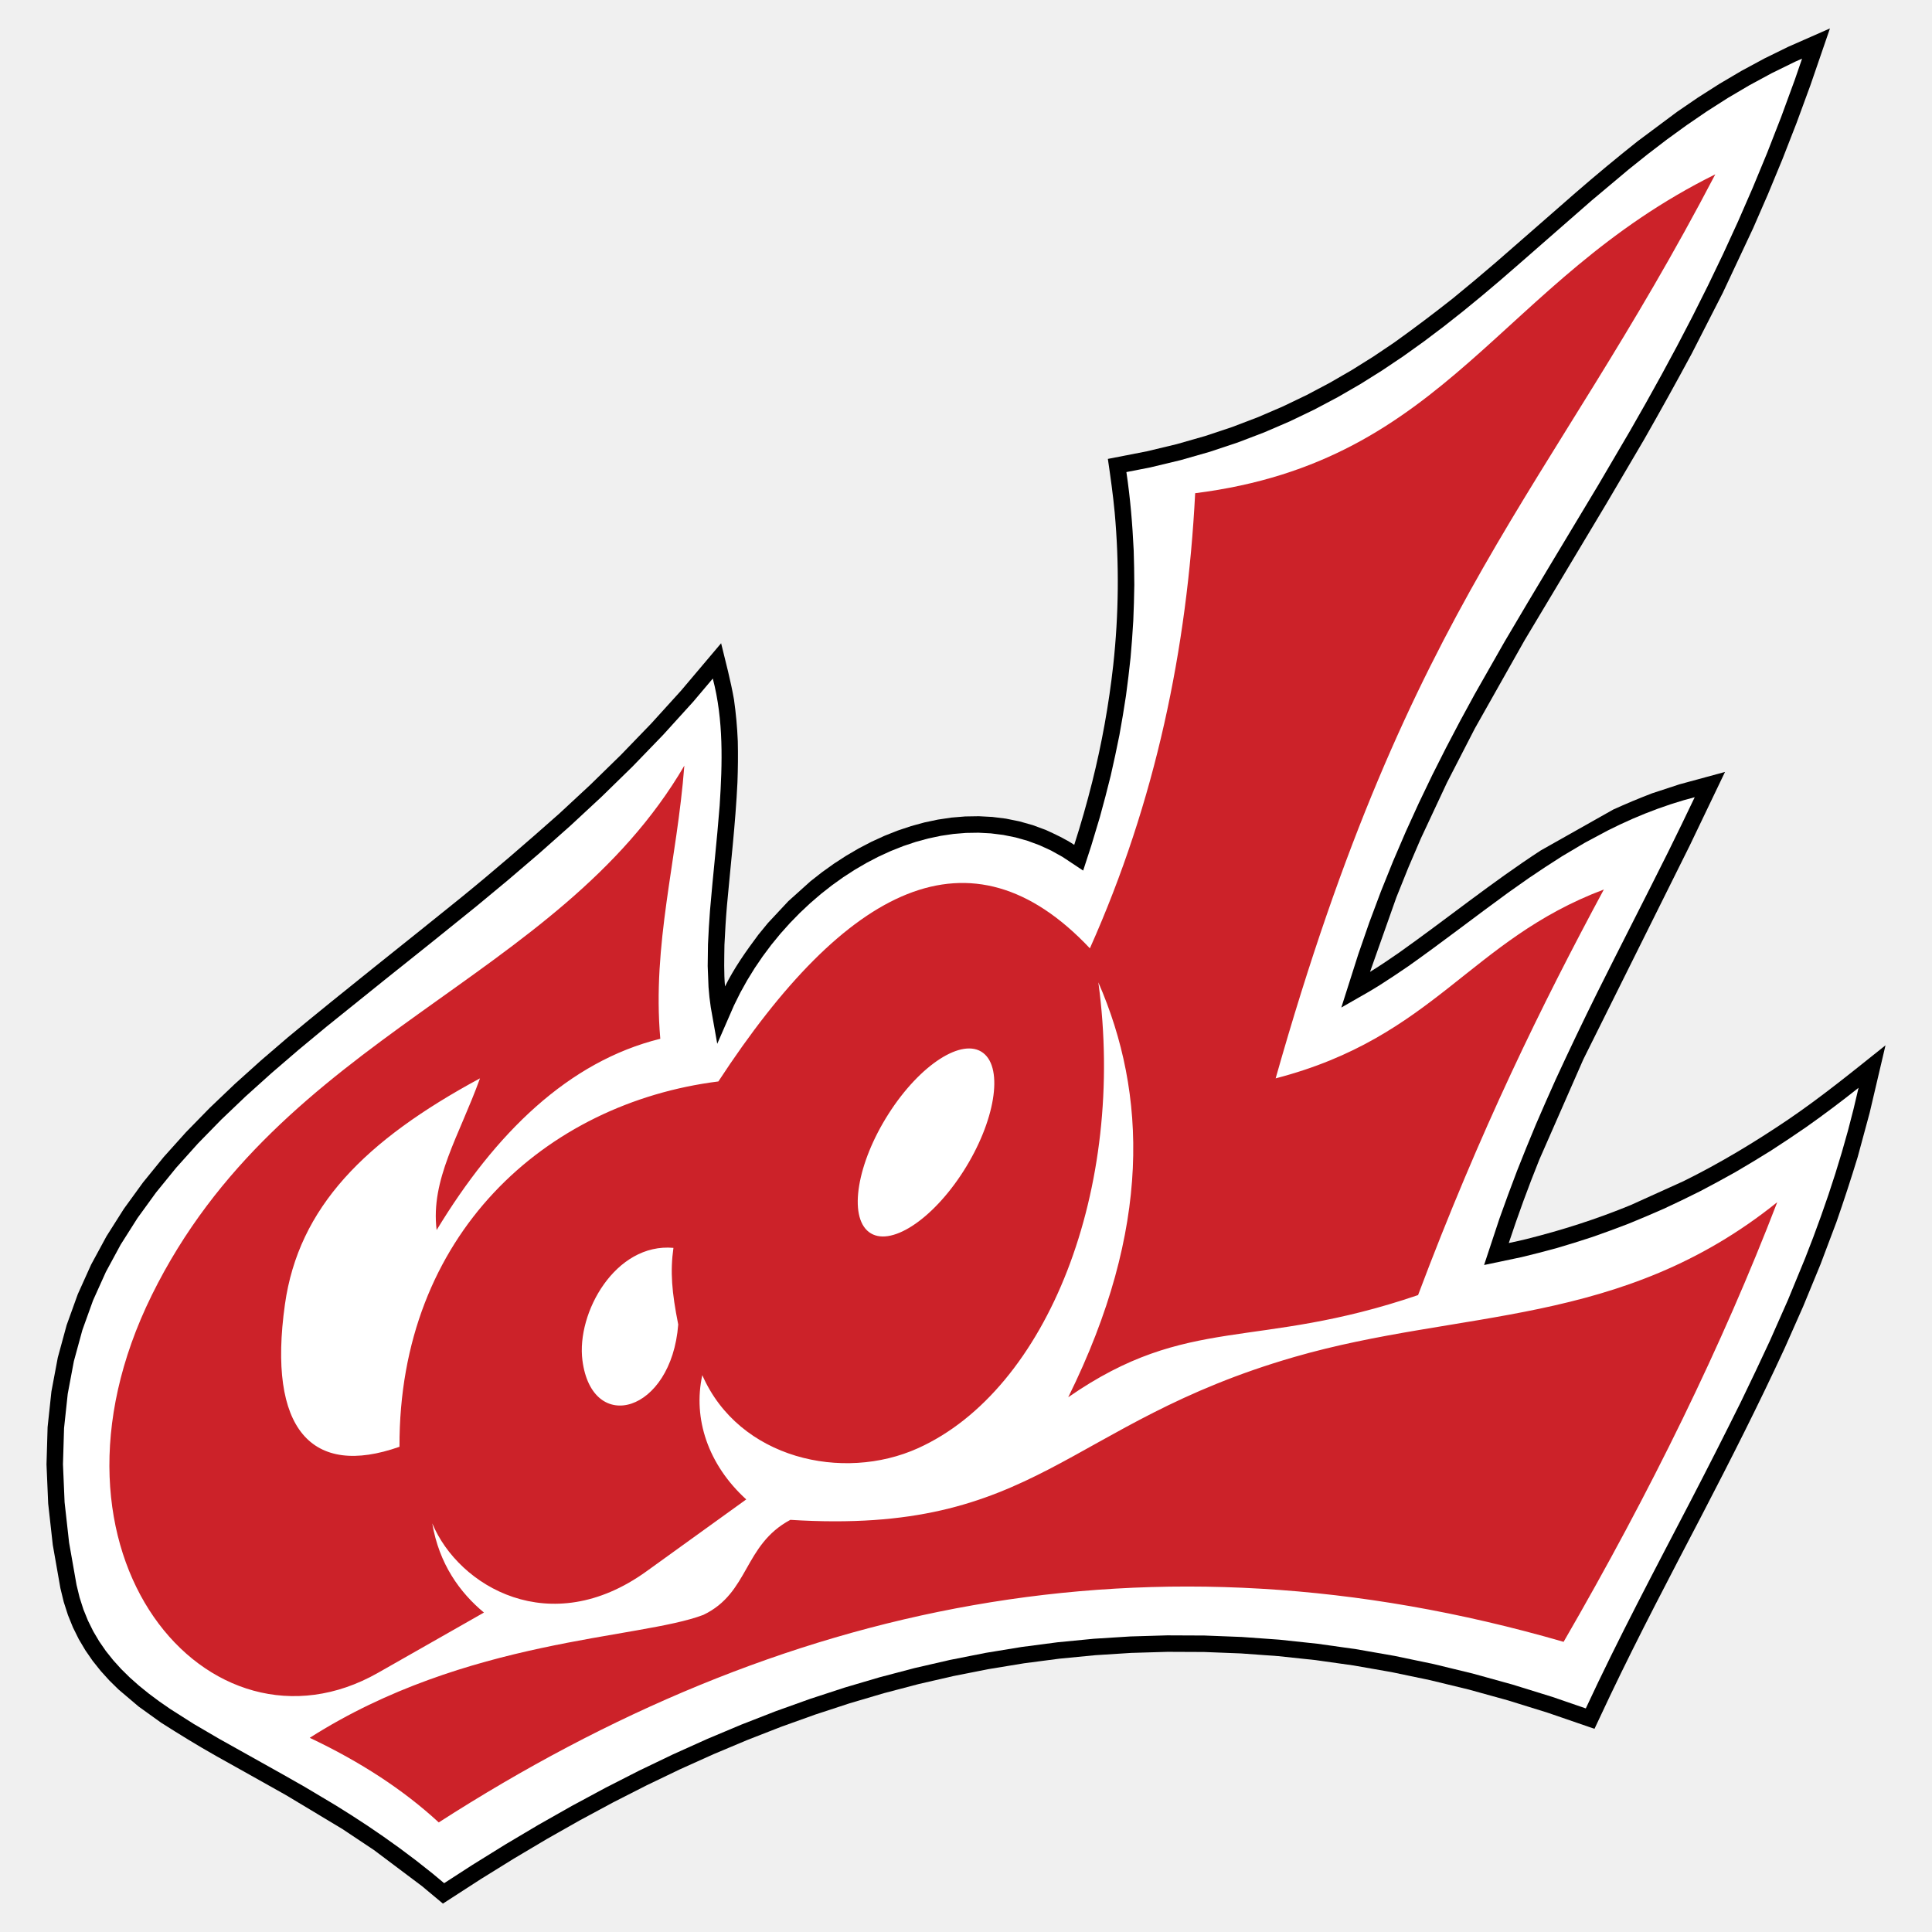
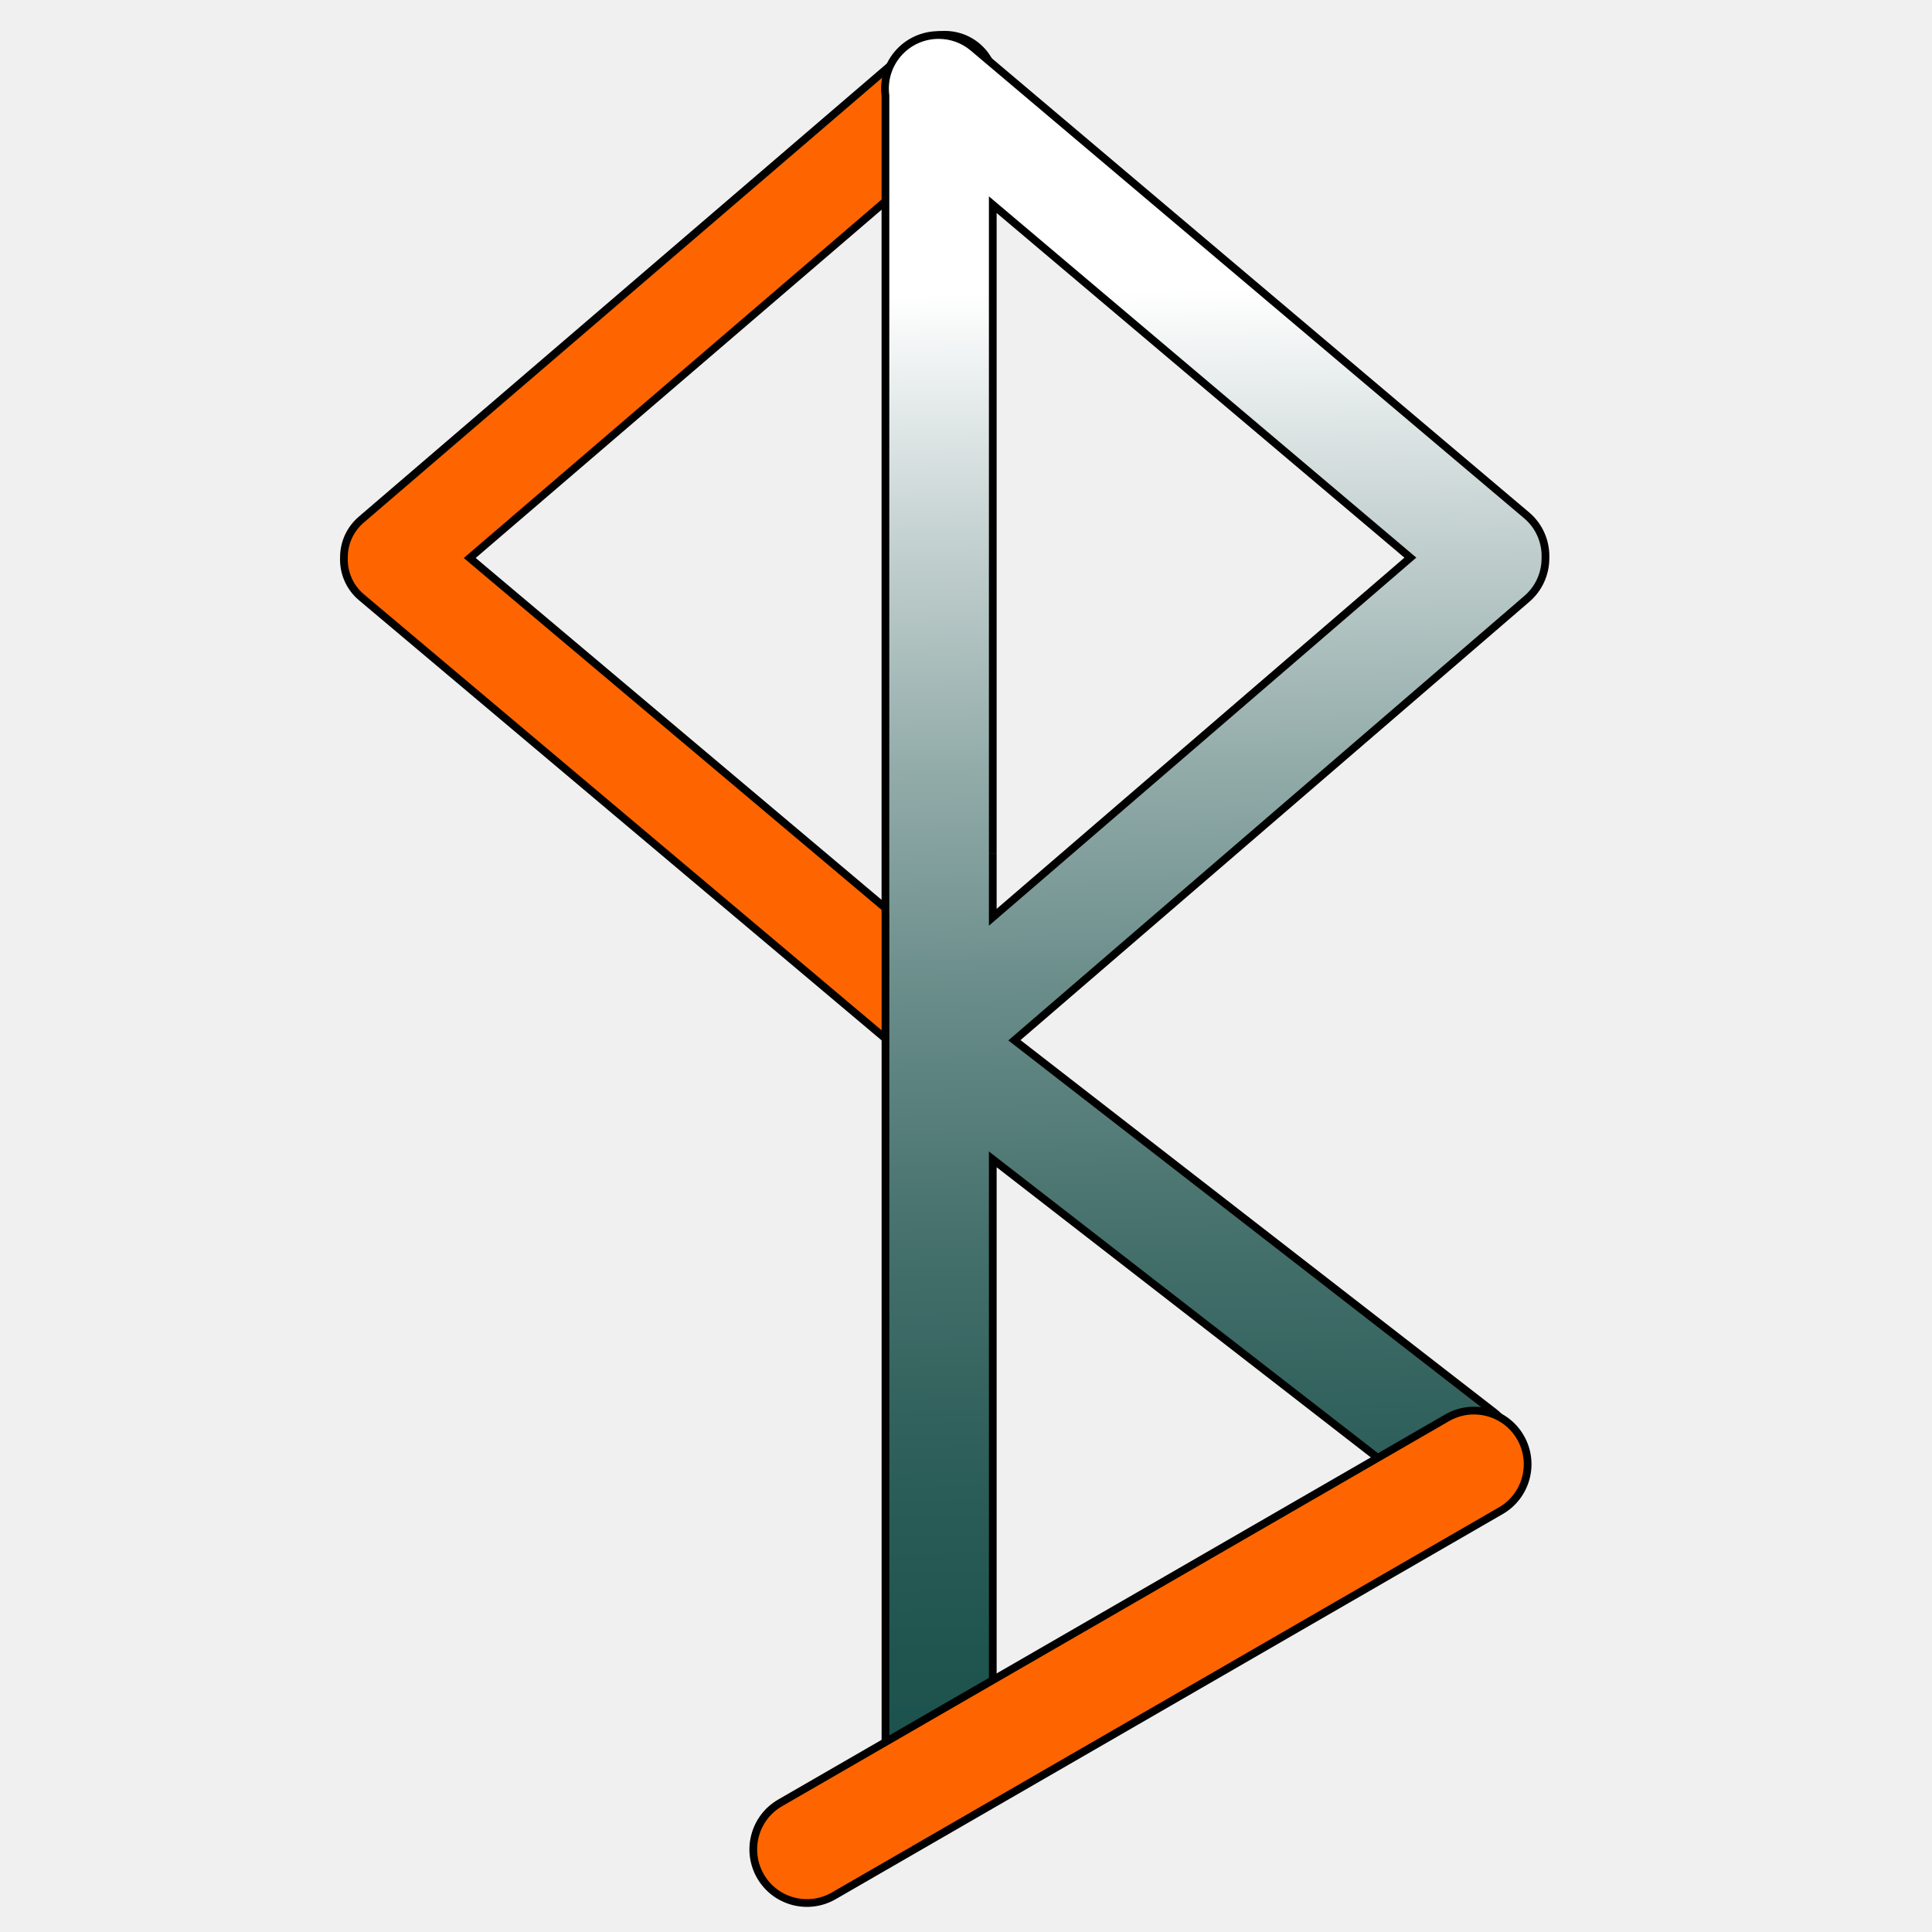
- <svg xmlns="http://www.w3.org/2000/svg" width="2500" height="2500" viewBox="0 0 192.756 192.756">
-   <g fill-rule="evenodd" clip-rule="evenodd">
-     <path fill="transparent" d="M0 0h192.756v192.756H0V0z" />
-     <path d="M8.517 164.65l.728 1.053.796.998.861.953.922.906 2.014 1.707 2.229 1.602c1.813 1.152 3.635 2.279 5.514 3.336 2.306 1.297 4.627 2.578 6.935 3.885l5.647 3.391 3.149 2.1 4.798 3.605 2.08 1.736 3.787-2.449 3.286-2.037 3.294-1.957 3.304-1.871 3.315-1.785 3.327-1.695 3.34-1.605 3.353-1.51 3.369-1.416 3.383-1.32 3.401-1.219 3.417-1.119 3.437-1.014 3.456-.908 3.476-.799 3.499-.691 3.52-.578 3.545-.463 3.568-.346 3.594-.229 3.621-.107 3.648.016 3.678.143 3.707.268 3.74.398 3.77.531 3.805.666 3.836.801 3.873.939 3.91 1.082 3.947 1.225 4.686 1.611c.514-1.098 1.029-2.199 1.549-3.289 2.9-6.08 6.039-12.033 9.154-18.008 2.869-5.523 5.686-11.068 8.293-16.727l1.828-4.127 1.721-4.178 1.602-4.248a174.868 174.868 0 0 0 2.115-6.477l1.191-4.4 1.582-6.74c-3.184 2.541-6.33 5.109-9.695 7.398-3.359 2.273-6.83 4.367-10.467 6.162l-5.248 2.375c-3.387 1.398-6.865 2.508-10.412 3.395-.588.145-1.176.275-1.764.398a138.267 138.267 0 0 1 3.047-8.32l4.393-10.008 10.609-21.318 3.525-7.355-4.553 1.238-2.721.893a69.692 69.692 0 0 0-3.875 1.62l-7.23 4.079c-4.877 3.174-9.402 6.841-14.143 10.201-.951.654-1.912 1.32-2.895 1.914l2.627-7.429 1.195-2.971 1.242-2.895 2.617-5.593 2.773-5.388 4.967-8.806 8.172-13.65 3.76-6.393a402.9 402.9 0 0 0 4.74-8.549l3.102-6.072 3.027-6.447 1.475-3.384 1.449-3.501 1.414-3.628 1.381-3.762 1.945-5.658-4.17 1.836-2.379 1.167-2.291 1.238-2.207 1.302-2.131 1.359-2.064 1.411-3.955 2.949a184.986 184.986 0 0 0-6.203 5.15c-2.656 2.31-5.293 4.644-7.949 6.944a215.185 215.185 0 0 1-4.279 3.583 154.962 154.962 0 0 1-5.867 4.415l-2.062 1.387-2.133 1.335-2.207 1.277-2.291 1.212-2.383 1.146-2.482 1.069-2.592.989-2.709.902-2.834.81-2.967.711-3.887.758c.262 1.788.514 3.563.682 5.358a76.727 76.727 0 0 1-.148 15.236 87.928 87.928 0 0 1-2.098 11.644 98.522 98.522 0 0 1-1.791 6.268c-.896-.596-1.869-1.044-2.844-1.491l-1.305-.48-1.326-.374-1.338-.271-1.35-.169-1.355-.072-1.36.022-1.36.112-1.357.201-1.35.285-1.341.367-1.329.445-1.313.52-1.294.592-1.273.663-1.249.729-1.222.792-1.192.853-1.16.91-2.207 1.984-2.04 2.184-.95 1.16c-1.224 1.637-2.422 3.333-3.328 5.167-.119-1.367-.074-2.773-.056-4.15.062-1.307.138-2.615.251-3.923.368-4.089.849-8.174 1.046-12.281.051-1.372.068-2.739.035-4.115a41.311 41.311 0 0 0-.381-4.165c-.331-1.89-.827-3.742-1.283-5.61l-4.013 4.746-2.969 3.272-3.019 3.124-3.059 2.988-3.086 2.865c-3.24 2.875-6.51 5.707-9.869 8.435-5.729 4.637-11.529 9.176-17.198 13.879l-2.71 2.328-2.608 2.346-2.493 2.377-2.364 2.42-2.225 2.477-2.071 2.547-1.907 2.629-1.728 2.727-1.536 2.834-1.332 2.955-1.112 3.086-.881 3.232-.636 3.385-.38 3.549-.11 3.722.167 3.914.458 4.113.761 4.33.334 1.373.418 1.303.502 1.238.58 1.17.657 1.109z" />
-     <path d="M38.39 97.754l-5.812 4.676-2.784 2.307-2.685 2.309-2.576 2.316-2.454 2.34-2.32 2.375-2.175 2.422-2.018 2.48-1.85 2.551-1.671 2.635-1.48 2.732-1.281 2.842-1.067 2.965-.847 3.104-.612 3.256-.367 3.422-.108 3.605.162 3.797.447 4.008.743 4.225.308 1.266.381 1.189.456 1.121.526 1.062.596 1.006.662.959.73.914.794.879.857.844.92.816.98.793 1.037.773 1.094.758 2.342 1.49 2.534 1.482c2.842 1.604 5.705 3.172 8.536 4.795l3.085 1.84 1.575.988 1.594 1.039 1.609 1.098 1.622 1.158 1.632 1.225 1.64 1.295 1.168.975 2.784-1.801 3.312-2.055 3.323-1.973 3.333-1.887 3.347-1.803 3.36-1.713 3.376-1.621 3.39-1.527 3.408-1.434 3.425-1.336 3.443-1.234 3.462-1.133 3.483-1.027 3.504-.922 3.526-.811 3.548-.701 3.572-.586 3.598-.471 3.623-.352 3.65-.23 3.676-.109 3.705.016 3.732.145 3.764.271 3.795.406 3.824.537 3.857.674 3.891.812 3.924.953 3.959 1.096 3.994 1.238 3.314 1.141c3.254-7 6.877-13.82 10.439-20.664a593.186 593.186 0 0 0 5.043-9.936 368.7 368.7 0 0 0 2.879-6.066l1.814-4.098 1.705-4.141.809-2.09.771-2.102.736-2.115.695-2.129.654-2.143.611-2.158.561-2.172.496-2.105a112.526 112.526 0 0 1-5.211 3.912c-1.17.809-2.35 1.594-3.543 2.365a135.56 135.56 0 0 1-3.553 2.146 131.51 131.51 0 0 1-3.562 1.928 120.26 120.26 0 0 1-3.564 1.717 122.173 122.173 0 0 1-3.562 1.51c-1.18.455-2.363.889-3.557 1.305-1.178.389-2.355.756-3.545 1.104-1.176.324-2.35.627-3.533.91l-3.73.783 1.529-4.621c.568-1.6 1.152-3.188 1.758-4.771a225.361 225.361 0 0 1 1.877-4.619 289.164 289.164 0 0 1 1.975-4.488 339.97 339.97 0 0 1 4.15-8.68c2.336-4.683 4.734-9.336 7.07-14.021a399.89 399.89 0 0 0 2.656-5.472l-1.078.293-1.32.409-1.297.45-1.27.486-1.246.521-1.223.555-1.199.585-2.34 1.25-2.262 1.342c-1.102.698-2.188 1.41-3.266 2.142l-2.105 1.484c-3.338 2.425-6.594 4.959-9.961 7.338a99.526 99.526 0 0 1-2.908 1.928l-.973.59-2.811 1.611 1.689-5.306 1.104-3.187 1.158-3.093 1.211-3.007L140.244 83l1.303-2.858 1.342-2.796 1.383-2.741 1.416-2.696 1.447-2.657 2.977-5.231c3.07-5.229 6.223-10.41 9.338-15.614l3.164-5.395 1.578-2.77 1.57-2.828 1.562-2.897 1.547-2.971 1.531-3.056 1.512-3.146 1.49-3.248 1.463-3.355 1.436-3.472 1.404-3.597 1.367-3.73.719-2.091-.701.309-2.32 1.138-2.234 1.208-2.156 1.271-2.084 1.331-2.023 1.383-1.969 1.429-1.922 1.471-1.883 1.506-3.686 3.094c-3.037 2.638-6.047 5.308-9.09 7.937l-1.861 1.573-1.895 1.554-1.936 1.528-1.984 1.497-2.039 1.459-2.107 1.415-2.176 1.364-2.26 1.307-2.348 1.243-2.441 1.173-2.547 1.097-2.656 1.014-2.775.924-2.902.829-3.035.729-2.383.465c.389 2.591.604 5.196.729 7.812.037 1.15.057 2.297.061 3.447a114.532 114.532 0 0 1-.102 3.566 116.48 116.48 0 0 1-.271 3.687 124.6 124.6 0 0 1-.459 3.806 125.841 125.841 0 0 1-.654 3.924 145.27 145.27 0 0 1-.867 4.044 143.646 143.646 0 0 1-1.09 4.162l-.855 2.841-.805 2.47-2.055-1.363-1.145-.637-1.166-.535-1.186-.437-1.203-.339-1.219-.246-1.23-.155-1.24-.066-1.248.02-1.253.104-1.255.186-1.254.265-1.25.341-1.242.416-1.232.489-1.219.557-1.201.625-1.181.689-1.158.75-1.132.81-1.101.865-1.068.919-1.032.969-.993 1.018-.95 1.062-.904 1.104-.85 1.139-.803 1.179-.749 1.214-.69 1.242-.63 1.271-1.669 3.826-.646-3.646-.131-.996-.092-1.016-.084-2.098.029-2.167c.05-1.123.118-2.241.201-3.363.293-3.494.693-6.979.964-10.477.276-4.225.4-8.546-.684-12.677l-1.947 2.303-3.005 3.312-3.053 3.159-3.091 3.019-3.115 2.892-3.127 2.775-3.127 2.673-3.115 2.583a1228.042 1228.042 0 0 1-9.146 7.338z" fill="#fff" />
-     <path d="M68.276 76.391c-12.64 21.623-40.253 26.715-53.129 52.82-12.728 25.807 5.731 47.264 22.572 37.684l10.564-6.01c-2.401-1.994-4.471-4.84-5.156-8.895 2.639 6.309 11.782 11.695 21.368 4.785l9.958-7.178c-3.806-3.461-5.339-8.074-4.384-12.398 3.654 8.342 14.021 10.672 21.516 7.291 12.943-5.838 20.791-25.934 17.998-46.479 4.838 11.096 5.334 24.531-3.006 41.393 12.039-8.354 18.631-4.641 34.904-10.193 6.178-16.428 12.355-28.986 18.535-40.465-13.387 5.045-16.887 14.723-32.744 18.842 13.527-47.787 27.145-58.161 43.863-90.195-21.623 10.709-26.564 28.625-51.893 31.815-.799 15.521-3.939 30.708-10.504 45.406-11.917-12.639-24.325-6.204-37.066 13.282-17.227 2.168-31.888 15.264-31.815 36.449-8.752 3.09-13.188-1.721-11.429-14.209 1.367-9.705 7.989-16.352 19.46-22.549-2.078 5.756-4.941 10.09-4.325 15.137 5.869-9.68 13.152-16.82 22.315-19.086-.821-9.471 1.678-17.775 2.398-27.247zm-37.375 96.99c15.628-9.953 32.889-9.83 39.278-12.266 4.6-2.209 3.978-6.963 8.674-9.48 24.711 1.555 27.336-9.611 50.274-16.246 16.646-4.816 32.562-2.883 48.188-15.445-5.465 14.211-12.619 28.844-21.314 43.863-41.312-11.971-78.327-3.787-112.227 18.016-3.484-3.219-7.775-6.032-12.873-8.442zm36.766-41.236c-.643-3.225-.812-5.285-.478-7.645-5.783-.518-9.695 6.467-9.079 11.23.966 7.461 8.881 5.225 9.557-3.585zm30.423-27.094c2.059 1.574 1.176 6.871-1.962 11.791-3.14 4.922-7.38 7.65-9.438 6.076-2.059-1.574-1.178-6.871 1.962-11.791 3.139-4.922 7.378-7.65 9.438-6.076z" fill="#cc2229" />
+ <svg xmlns="http://www.w3.org/2000/svg" version="1.1" id="Layer_1" x="0px" y="0px" viewBox="0 0 500 500" style="enable-background:new 0 0 500 500;" xml:space="preserve">
+   <style type="text/css">
+ 	.st0{fill:#FE6500;}
+ 	.st1{display:none;}
+ 	.st2{display:inline;}
+ 	.st3{fill:url(#SVGID_1_);}
+ 	.st4{fill:url(#SVGID_00000056426776760726352030000005348312234144199064_);stroke:#000000;stroke-width:2;stroke-miterlimit:10;}
+ 	.st5{fill:#FE6500;stroke:#000000;stroke-width:2;stroke-miterlimit:10;}
+ </style>
+   <g>
+     <g>
+       <path class="st0" d="M245.64,278.66c-3.06,0-6.03-1.08-8.35-3.04L93.57,154.6c-3.05-2.56-4.71-6.33-4.56-10.32l0.01-0.14l0-0.05    c0.04-3.71,1.68-7.21,4.5-9.62L236.08,12.12c2.35-2.01,5.35-3.12,8.44-3.12c3.78,0,7.35,1.63,9.81,4.48    c2.02,2.33,3.13,5.31,3.13,8.41c0,3.76-1.63,7.32-4.48,9.77L121.57,144.41l132.43,111.52c2.64,2.22,4.25,5.33,4.54,8.76    c0.29,3.43-0.78,6.78-3.01,9.41C253.07,277,249.47,278.66,245.64,278.66z" />
+     </g>
+     <g>
+       <path d="M244.52,10L244.52,10c3.48,0,6.78,1.51,9.05,4.14c1.86,2.14,2.88,4.9,2.88,7.75c0,3.47-1.51,6.75-4.13,9.01L121.81,142.88    l-1.78,1.53l1.8,1.52l2.76,2.33L253.35,256.7c2.43,2.04,3.92,4.91,4.18,8.07c0.27,3.17-0.72,6.25-2.78,8.68    c-2.26,2.68-5.58,4.21-9.12,4.21c-2.83,0-5.57-1-7.71-2.81L94.21,153.83c-2.81-2.36-4.34-5.83-4.2-9.51l0.01-0.29L90.01,144    c0.06-3.38,1.57-6.57,4.15-8.77L236.73,12.88C238.9,11.02,241.67,10,244.52,10 M244.52,8c-3.22,0-6.46,1.11-9.09,3.36    L92.86,133.71c-3.16,2.7-4.81,6.52-4.85,10.37c-0.01,0.05-0.01,0.11,0,0.16c-0.16,4.13,1.51,8.27,4.91,11.12l143.71,121.02    c2.62,2.21,5.81,3.28,9,3.28c3.96,0,7.9-1.67,10.65-4.92c4.96-5.86,4.23-14.63-1.65-19.57L125.87,146.73l-2.76-2.33L253.63,32.42    c3.2-2.75,4.83-6.63,4.83-10.53c0-3.21-1.1-6.44-3.37-9.06C252.33,9.64,248.44,8,244.52,8L244.52,8z" />
+     </g>
  </g>
+   <g class="st1">
+     <g class="st2">
+       <g>
+         <linearGradient id="SVGID_1_" gradientUnits="userSpaceOnUse" x1="458.054" y1="82.846" x2="462.175" y2="428.838">
+           <stop offset="0" style="stop-color:#FFFFFF" />
+           <stop offset="0.15" style="stop-color:#C7D4D3" />
+           <stop offset="0.309" style="stop-color:#93ACAA" />
+           <stop offset="0.466" style="stop-color:#678B88" />
+           <stop offset="0.616" style="stop-color:#46716D" />
+           <stop offset="0.758" style="stop-color:#2E5F5A" />
+           <stop offset="0.89" style="stop-color:#1F544F" />
+           <stop offset="1" style="stop-color:#1A504B" />
+         </linearGradient>
+         <path class="st3" d="M524.8,184.12c-0.22-2.66-1.47-5.07-3.51-6.8l-63.05-53.29l-45.2-38.21c-1.81-1.52-4.1-2.36-6.45-2.36     c-2.96,0-5.74,1.29-7.65,3.54c-1.51,1.8-2.29,3.98-2.35,6.17c-0.06,0.43-0.09,0.88-0.09,1.33v325c0,5.51,4.49,10,10,10     s10-4.49,10-10v-114l87.15,63.04c1.72,1.24,3.74,1.89,5.86,1.89c3.2,0,6.23-1.54,8.11-4.14c1.56-2.16,2.19-4.8,1.77-7.44     c-0.43-2.64-1.85-4.95-4.01-6.52l-96.96-70.12l102.89-88.62c2.28-1.98,3.46-4.76,3.47-7.56c0-0.01,0-0.01,0-0.02     C524.85,185.39,524.85,184.76,524.8,184.12z M416.5,257.47V114.94l83.52,70.6L416.5,257.47z" />
+       </g>
+     </g>
+   </g>
+   <linearGradient id="SVGID_00000073680654548879832270000017420792105856782727_" gradientUnits="userSpaceOnUse" x1="309.151" y1="7.834" x2="317.701" y2="470.337">
+     <stop offset="0.145" style="stop-color:#FFFFFF" />
+     <stop offset="0.274" style="stop-color:#C7D4D3" />
+     <stop offset="0.409" style="stop-color:#93ACAA" />
+     <stop offset="0.543" style="stop-color:#678B88" />
+     <stop offset="0.671" style="stop-color:#46716D" />
+     <stop offset="0.793" style="stop-color:#2E5F5A" />
+     <stop offset="0.906" style="stop-color:#1F544F" />
+     <stop offset="1" style="stop-color:#1A504B" />
+   </linearGradient>
+   <path style="fill:url(#SVGID_00000073680654548879832270000017420792105856782727_);stroke:#000000;stroke-width:2;stroke-miterlimit:10;" d="  M229.16,266.15v191.68c0,3.84,1.56,7.31,4.07,9.83c2.51,2.51,5.98,4.06,9.81,4.06c7.67,0,13.89-6.22,13.89-13.89V300.04  l112.63,87.34c2.53,1.96,5.53,2.91,8.5,2.91c4.14,0,8.24-1.85,10.98-5.38c4.71-6.06,3.6-14.77-2.46-19.48l-12-9.3l-112.05-86.91  l132.6-114.22c3.15-2.7,4.79-6.52,4.83-10.37c0.01-0.05,0.01-0.11,0-0.16c0.16-4.13-1.51-8.27-4.89-11.12L251.89,12.34  c-2.61-2.21-5.79-3.28-8.97-3.28c-3.94,0-7.87,1.67-10.61,4.92c-2.62,3.11-3.65,7.02-3.16,10.77v211.67 M229.16,236.42v29.73   M256.93,235.75v-14.91 M256.93,220.83V52.97l105.32,89.02l2.75,2.33l-108.07,93.07v-1.64" />
+   <path class="st5" d="M233.99,480.13l-18.21,10.51c-6.64,3.83-15.14,1.56-18.97-5.08l0,0c-3.83-6.64-1.56-15.14,5.08-18.97  l172.63-99.67c6.64-3.83,15.14-1.56,18.97,5.08v0c3.83,6.64,1.56,15.14-5.08,18.97L233.99,480.13z" />
</svg>
